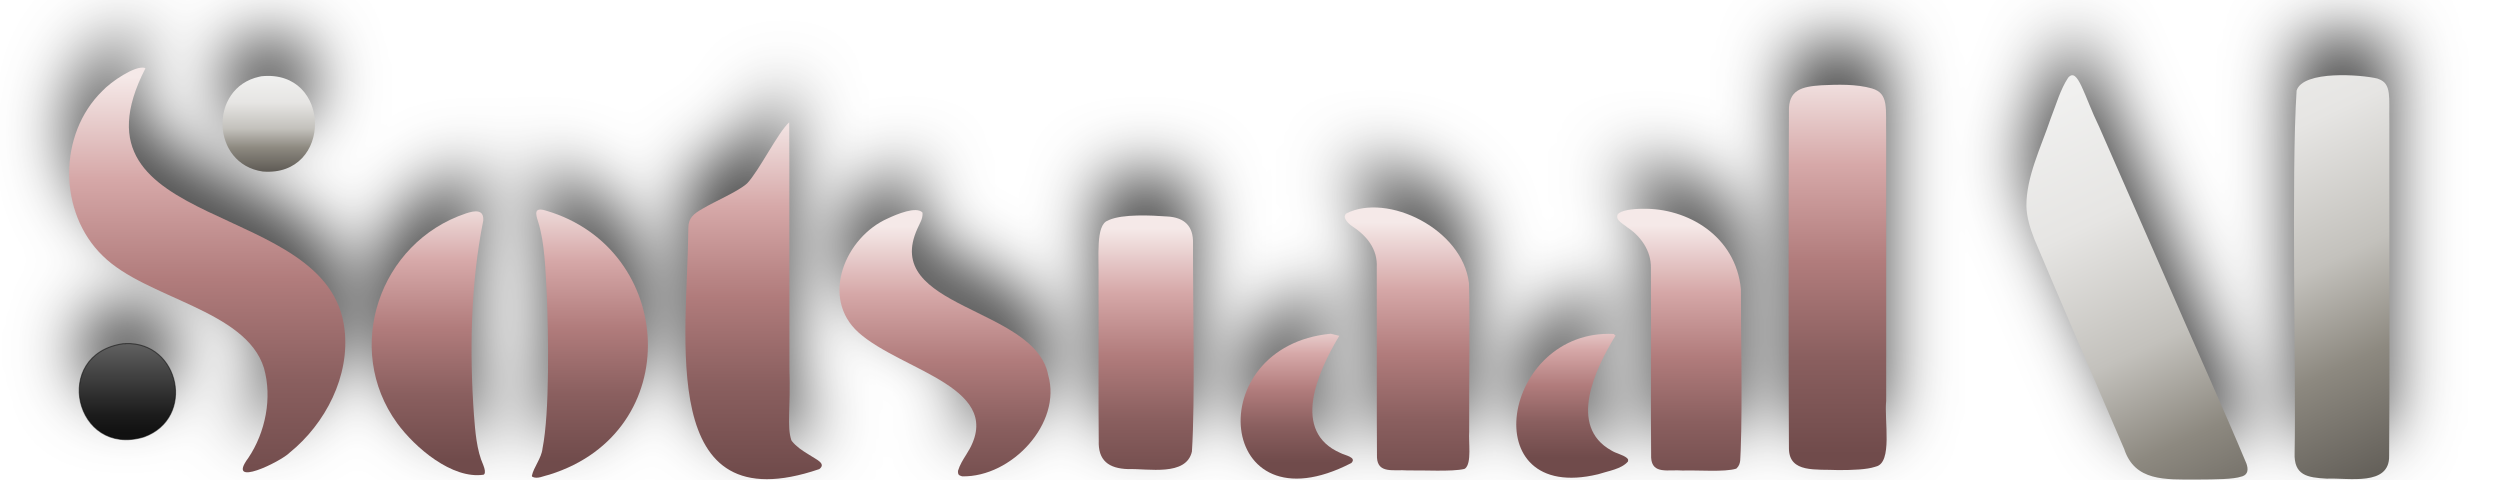
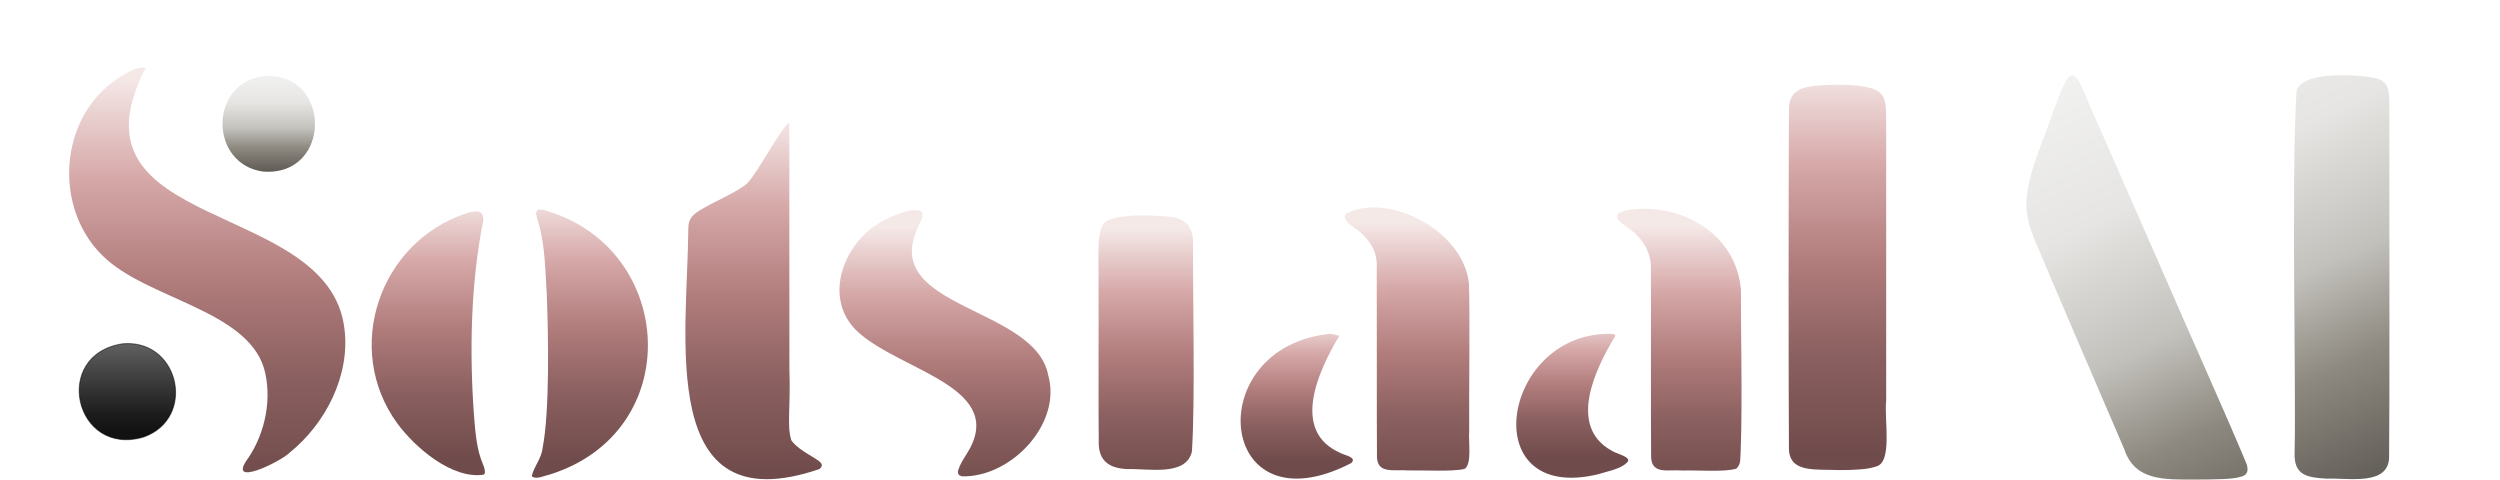
<svg xmlns="http://www.w3.org/2000/svg" id="Layer_1" version="1.1" viewBox="-6 -6 227.51 43.61">
  <defs>
    <style>
      .st0 { fill: url(#linear-gradient2); }
      .st1 { fill: url(#linear-gradient13); stroke: #000; stroke-miterlimit: 10; stroke-opacity: .5; stroke-width: .1px; }
      .st2 { fill: url(#linear-gradient10); }
      .st3 { fill: url(#linear-gradient1); }
      .st4 { fill: url(#linear-gradient9); }
      .st5 { fill: url(#linear-gradient8); }
      .st6 { fill: url(#linear-gradient11); }
      .st7 { fill: url(#linear-gradient12); }
      .st8 { fill: url(#linear-gradient7); }
      .st9 { fill: url(#linear-gradient4); }
      .st10 { fill: url(#linear-gradient5); }
      .st11 { fill: url(#linear-gradient3); }
      .st12 { fill: url(#linear-gradient6); }
      .st13 { fill: url(#linear-gradient); }
    </style>
    <linearGradient id="linear-gradient" x1="-755.11" y1="545.17" x2="-755.11" y2="544.17" gradientTransform="translate(6897.9 19119.4) scale(8.92 -35.07)" gradientUnits="userSpaceOnUse">
      <stop offset="0" stop-color="#f5e9e8" />
      <stop offset=".25" stop-color="#d6a8a8" />
      <stop offset=".5" stop-color="#b17c7c" />
      <stop offset=".75" stop-color="#8a5f5f" />
      <stop offset="1" stop-color="#704b4b" />
    </linearGradient>
    <linearGradient id="linear-gradient1" x1="-816.64" y1="545.88" x2="-816.64" y2="544.88" gradientTransform="translate(20535.8 20105.75) scale(25.13 -36.83)" gradientUnits="userSpaceOnUse">
      <stop offset="0" stop-color="#f5e9e8" />
      <stop offset=".25" stop-color="#d6a8a8" />
      <stop offset=".5" stop-color="#b17c7c" />
      <stop offset=".75" stop-color="#8a5f5f" />
      <stop offset="1" stop-color="#704b4b" />
    </linearGradient>
    <linearGradient id="linear-gradient2" x1="-781.94" y1="543.99" x2="-781.94" y2="542.99" gradientTransform="translate(9768.67 17673.36) scale(12.41 -32.48)" gradientUnits="userSpaceOnUse">
      <stop offset="0" stop-color="#f5e9e8" />
      <stop offset=".25" stop-color="#d6a8a8" />
      <stop offset=".5" stop-color="#b17c7c" />
      <stop offset=".75" stop-color="#8a5f5f" />
      <stop offset="1" stop-color="#704b4b" />
    </linearGradient>
    <linearGradient id="linear-gradient3" x1="-752.34" y1="537.54" x2="-752.34" y2="536.54" gradientTransform="translate(6620.72 12458.77) scale(8.67 -23.15)" gradientUnits="userSpaceOnUse">
      <stop offset="0" stop-color="#f5e9e8" />
      <stop offset=".25" stop-color="#d6a8a8" />
      <stop offset=".5" stop-color="#b17c7c" />
      <stop offset=".75" stop-color="#8a5f5f" />
      <stop offset="1" stop-color="#704b4b" />
    </linearGradient>
    <linearGradient id="linear-gradient4" x1="-775.5" y1="538.29" x2="-775.5" y2="537.29" gradientTransform="translate(8921.75 12906.29) scale(11.35 -23.95)" gradientUnits="userSpaceOnUse">
      <stop offset="0" stop-color="#f5e9e8" />
      <stop offset=".25" stop-color="#d6a8a8" />
      <stop offset=".5" stop-color="#b17c7c" />
      <stop offset=".75" stop-color="#8a5f5f" />
      <stop offset="1" stop-color="#704b4b" />
    </linearGradient>
    <linearGradient id="linear-gradient5" x1="-806.19" y1="538.54" x2="-806.19" y2="537.54" gradientTransform="translate(15563.99 13063.44) scale(19.21 -24.23)" gradientUnits="userSpaceOnUse">
      <stop offset="0" stop-color="#f5e9e8" />
      <stop offset=".25" stop-color="#d6a8a8" />
      <stop offset=".5" stop-color="#b17c7c" />
      <stop offset=".75" stop-color="#8a5f5f" />
      <stop offset="1" stop-color="#704b4b" />
    </linearGradient>
    <linearGradient id="linear-gradient6" x1="-769.92" y1="538.69" x2="-769.92" y2="537.69" gradientTransform="translate(8179.08 13161.09) scale(10.56 -24.41)" gradientUnits="userSpaceOnUse">
      <stop offset="0" stop-color="#f5e9e8" />
      <stop offset=".25" stop-color="#d6a8a8" />
      <stop offset=".5" stop-color="#b17c7c" />
      <stop offset=".75" stop-color="#8a5f5f" />
      <stop offset="1" stop-color="#704b4b" />
    </linearGradient>
    <linearGradient id="linear-gradient7" x1="-767.93" y1="538.34" x2="-767.93" y2="537.34" gradientTransform="translate(7947.66 12937.47) scale(10.31 -24.01)" gradientUnits="userSpaceOnUse">
      <stop offset="0" stop-color="#f5e9e8" />
      <stop offset=".25" stop-color="#d6a8a8" />
      <stop offset=".5" stop-color="#b17c7c" />
      <stop offset=".75" stop-color="#8a5f5f" />
      <stop offset="1" stop-color="#704b4b" />
    </linearGradient>
    <linearGradient id="linear-gradient8" x1="-775.32" y1="538.19" x2="-775.32" y2="537.19" gradientTransform="translate(8923.08 12844.96) scale(11.32 -23.84)" gradientUnits="userSpaceOnUse">
      <stop offset="0" stop-color="#f5e9e8" />
      <stop offset=".25" stop-color="#d6a8a8" />
      <stop offset=".5" stop-color="#b17c7c" />
      <stop offset=".75" stop-color="#8a5f5f" />
      <stop offset="1" stop-color="#704b4b" />
    </linearGradient>
    <linearGradient id="linear-gradient9" x1="-766.91" y1="520.29" x2="-766.91" y2="519.29" gradientTransform="translate(7945.11 6838.36) scale(10.18 -13.1)" gradientUnits="userSpaceOnUse">
      <stop offset="0" stop-color="#f5e9e8" />
      <stop offset=".25" stop-color="#d6a8a8" />
      <stop offset=".5" stop-color="#b17c7c" />
      <stop offset=".75" stop-color="#8a5f5f" />
      <stop offset="1" stop-color="#704b4b" />
    </linearGradient>
    <linearGradient id="linear-gradient10" x1="-767.2" y1="520.57" x2="-767.2" y2="519.57" gradientTransform="translate(7949.49 6889.23) scale(10.22 -13.19)" gradientUnits="userSpaceOnUse">
      <stop offset="0" stop-color="#f5e9e8" />
      <stop offset=".25" stop-color="#d6a8a8" />
      <stop offset=".5" stop-color="#b17c7c" />
      <stop offset=".75" stop-color="#8a5f5f" />
      <stop offset="1" stop-color="#704b4b" />
    </linearGradient>
    <linearGradient id="linear-gradient11" x1="18.46" y1="3120.91" x2="18.46" y2="3129.63" gradientTransform="translate(0 -3120)" gradientUnits="userSpaceOnUse">
      <stop offset="0" stop-color="#f1f1f0" />
      <stop offset=".28" stop-color="#e6e5e3" />
      <stop offset=".55" stop-color="#c3c1bc" />
      <stop offset=".75" stop-color="#8d8980" />
      <stop offset="1" stop-color="#5f5b55" />
    </linearGradient>
    <linearGradient id="linear-gradient12" x1="189.64" y1="-997.74" x2="208.92" y2="-1039.1" gradientTransform="translate(0 -1000) scale(1 -1)" gradientUnits="userSpaceOnUse">
      <stop offset="0" stop-color="#f1f1f0" />
      <stop offset=".28" stop-color="#e6e5e3" />
      <stop offset=".55" stop-color="#c3c1bc" />
      <stop offset=".75" stop-color="#8d8980" />
      <stop offset="1" stop-color="#5f5b55" />
    </linearGradient>
    <linearGradient id="linear-gradient13" x1="-2429.89" y1="604.25" x2="-2429.89" y2="604.03" gradientTransform="translate(93094.75 23735.51) scale(38.31 -39.24)" gradientUnits="userSpaceOnUse">
      <stop offset="0" stop-color="#666" />
      <stop offset=".5" stop-color="#383838" />
      <stop offset=".81" stop-color="#1c1c1c" />
      <stop offset="1" stop-color="#111" />
    </linearGradient>
-     <filter id="aiShadow_tight" filterUnits="userSpaceOnUse" x="-60" y="-60" width="340" height="160" color-interpolation-filters="sRGB">
-       <feOffset in="SourceAlpha" dx="0" dy="-3.78" result="off" />
-       <feGaussianBlur in="off" stdDeviation="3.02" result="blur" />
-       <feColorMatrix in="blur" type="matrix" values="0 0 0 0 0                 0 0 0 0 0                 0 0 0 0 0                 0 0 0 .75 0" result="shadow" />
-       <feMerge>
-         <feMergeNode in="shadow" />
-         <feMergeNode in="SourceGraphic" />
-       </feMerge>
-     </filter>
  </defs>
-   <g filter="url(#aiShadow_tight)">
+   <g>
    <path class="st13" d="M164.61,36.49c-.72.24-1.99.29-3.31.29-2.04-.1-4.46.29-4.5-1.94-.04-5.4-.04-23.65,0-30.69-.06-1.97,1.15-2.27,2.96-2.39,1.49-.07,3.17-.12,4.6.29,1.55.46,1.24,1.78,1.29,4.28v24.14c-.19,1.81.61,5.64-.94,5.99l-.1.03Z" />
    <path class="st3" d="M7.23.23C-.49,15.24,23.99,12.01,25.35,23.95c.52,4.26-1.73,8.61-5,11.25-.76.79-5.86,3.3-3.75.47,1.56-2.32,2.19-5.47,1.42-8.18-1.65-5.32-10.74-6.32-14.66-10.2C-.71,13.36-.73,6.23,3.31,2.28,4.07,1.46,6.3-.08,7.19.18l.04.05Z" />
    <path class="st0" d="M66.07,34.15c.4.49.88.82,1.57,1.24.66.44,1.58.79.92,1.3-14.85,5.06-11.99-11.97-11.92-21.93,0-.92.47-1.3,1.3-1.77,1.14-.68,3.21-1.55,4.05-2.3,1.08-1.13,2.8-4.63,3.83-5.56.03,1.76,0,17.38.02,22.49.12,3.52-.25,5.17.18,6.45l.05.08Z" />
    <path class="st11" d="M94.92,14.02c1.27-.55,3.8-.43,5.29-.32,1.58.08,2.39.88,2.36,2.41-.02,5.19.2,14.33-.1,18.98-.52,2.28-3.98,1.54-5.79,1.6-1.8-.05-2.76-.79-2.69-2.6-.04-3.1,0-9.86-.02-14.54.05-2.13-.29-5.1.86-5.48l.09-.05Z" />
    <path class="st9" d="M127.24,36.68c-1.09.26-3.77.1-5.14.13-1.25-.1-2.71.33-2.79-1.17-.03-3.11,0-13.54-.02-17.26.1-1.75-.94-2.95-2.29-3.83-.37-.26-.88-.81-.47-1.13,3.72-1.89,10.56,1.4,11.15,6.34.1,2.85,0,9.3.02,13.53-.07.94.25,2.86-.37,3.35l-.09.04Z" />
    <path class="st10" d="M77.96,13.42c0,.55-.24.85-.45,1.34-3.39,7.34,10.7,7.12,11.88,13.38,1.26,4.38-3.32,9.3-7.83,9.21-.28-.1-.39-.1-.38-.5.16-.53.44-.99.74-1.46,3.97-6.1-5.84-7.58-9.8-11.14-3.5-3.16-1.2-8.68,2.69-10.38.77-.36,2.57-1.13,3.14-.53v.08Z" />
    <path class="st12" d="M42.4,37.31c.16-.79.88-1.61.97-2.49.67-3.36.53-10.47.39-13.97-.12-2.12-.17-4.74-.79-6.67-.23-.71-.4-1.37.72-1.01,11.82,3.46,12.78,20.13.32,24.02-.52.11-1.13.45-1.58.19l-.03-.07Z" />
    <path class="st8" d="M38.01,37.2c-2.86.43-6.25-2.47-7.87-4.69-4.91-6.77-1.64-16.45,6.27-19.09.81-.27,1.64-.38,1.57.65-1.15,5.71-1.26,11.95-.85,17.67.12,1.52.24,3.22.85,4.58.14.36.2.65.1.82l-.07.06Z" />
    <g>
      <path class="st5" d="M152,36.65c-1.03.33-3.55.12-4.86.17-1.3-.11-2.79.39-2.88-1.17-.04-3.18,0-13.82-.02-17.26.03-1.6-.97-2.93-2.15-3.7-.31-.28-1.14-.66-.87-1.18.26-.37 1.37-.51 2.25-.51 4.1-.09 8.5,2.48 8.96,7.32-.02,2.9.15,10.34-.02,14.67-.06.7.06,1.19-.35,1.61l-.06.05Z" />
      <path class="st4" d="M141.02,24.54c-1.9,3.1-4.32,8.25-.39,10.45.48.3,1.04.37,1.44.7.07.1.13.09.08.31-.6.7-1.81.86-2.72,1.16-11.39,2.74-8.74-13.24,1.42-12.77l.17.15Z" />
    </g>
    <path class="st2" d="M115.88,24.56c-2.03,3.39-4.36,8.71.1,10.66.4.22,1.54.39.99.92-12.28,6.35-13.83-10.63-1.86-11.77l.77.19Z" />
    <path class="st6" d="M17.79.94c6.44-.66,6.52,9.19.12,8.67-4.72-.68-4.93-7.62-.31-8.63l.19-.04Z" />
    <path class="st7" d="M210.46,1.19c1.21.43.94,1.66.98,3.97v3.88c0,6.82.03,21.19-.02,26.43.07,2.81-3.72,2-5.66,2.09-1.79-.1-3.03-.29-2.94-2.38.14-6.75-.32-25.37.18-32.94.59-1.86,5.9-1.45,7.36-1.09l.1.04ZM197.97,37.37c-.7.25-2.31.26-4.07.27-2.88,0-5.62.17-6.59-2.78-1.84-4.25-6.3-14.64-8.17-19.08-.39-1-.7-1.99-.73-3-.03-2.66,1.33-5.38,2.2-7.97.52-1.32.88-2.65,1.6-3.74.88-1.02,1.44,1.64,2.81,4.44,1.95,4.44,3.79,8.65,5.81,13.25,2.51,5.8,5.63,12.69,7.61,17.44.16.47.17.96-.38,1.15l-.09.02Z" />
    <path class="st1" d="M5.4,25.27c4.97-.21,6.42,6.78,1.7,8.49-6.3,1.91-8.47-7.53-1.89-8.48h.19Z" />
  </g>
</svg>
